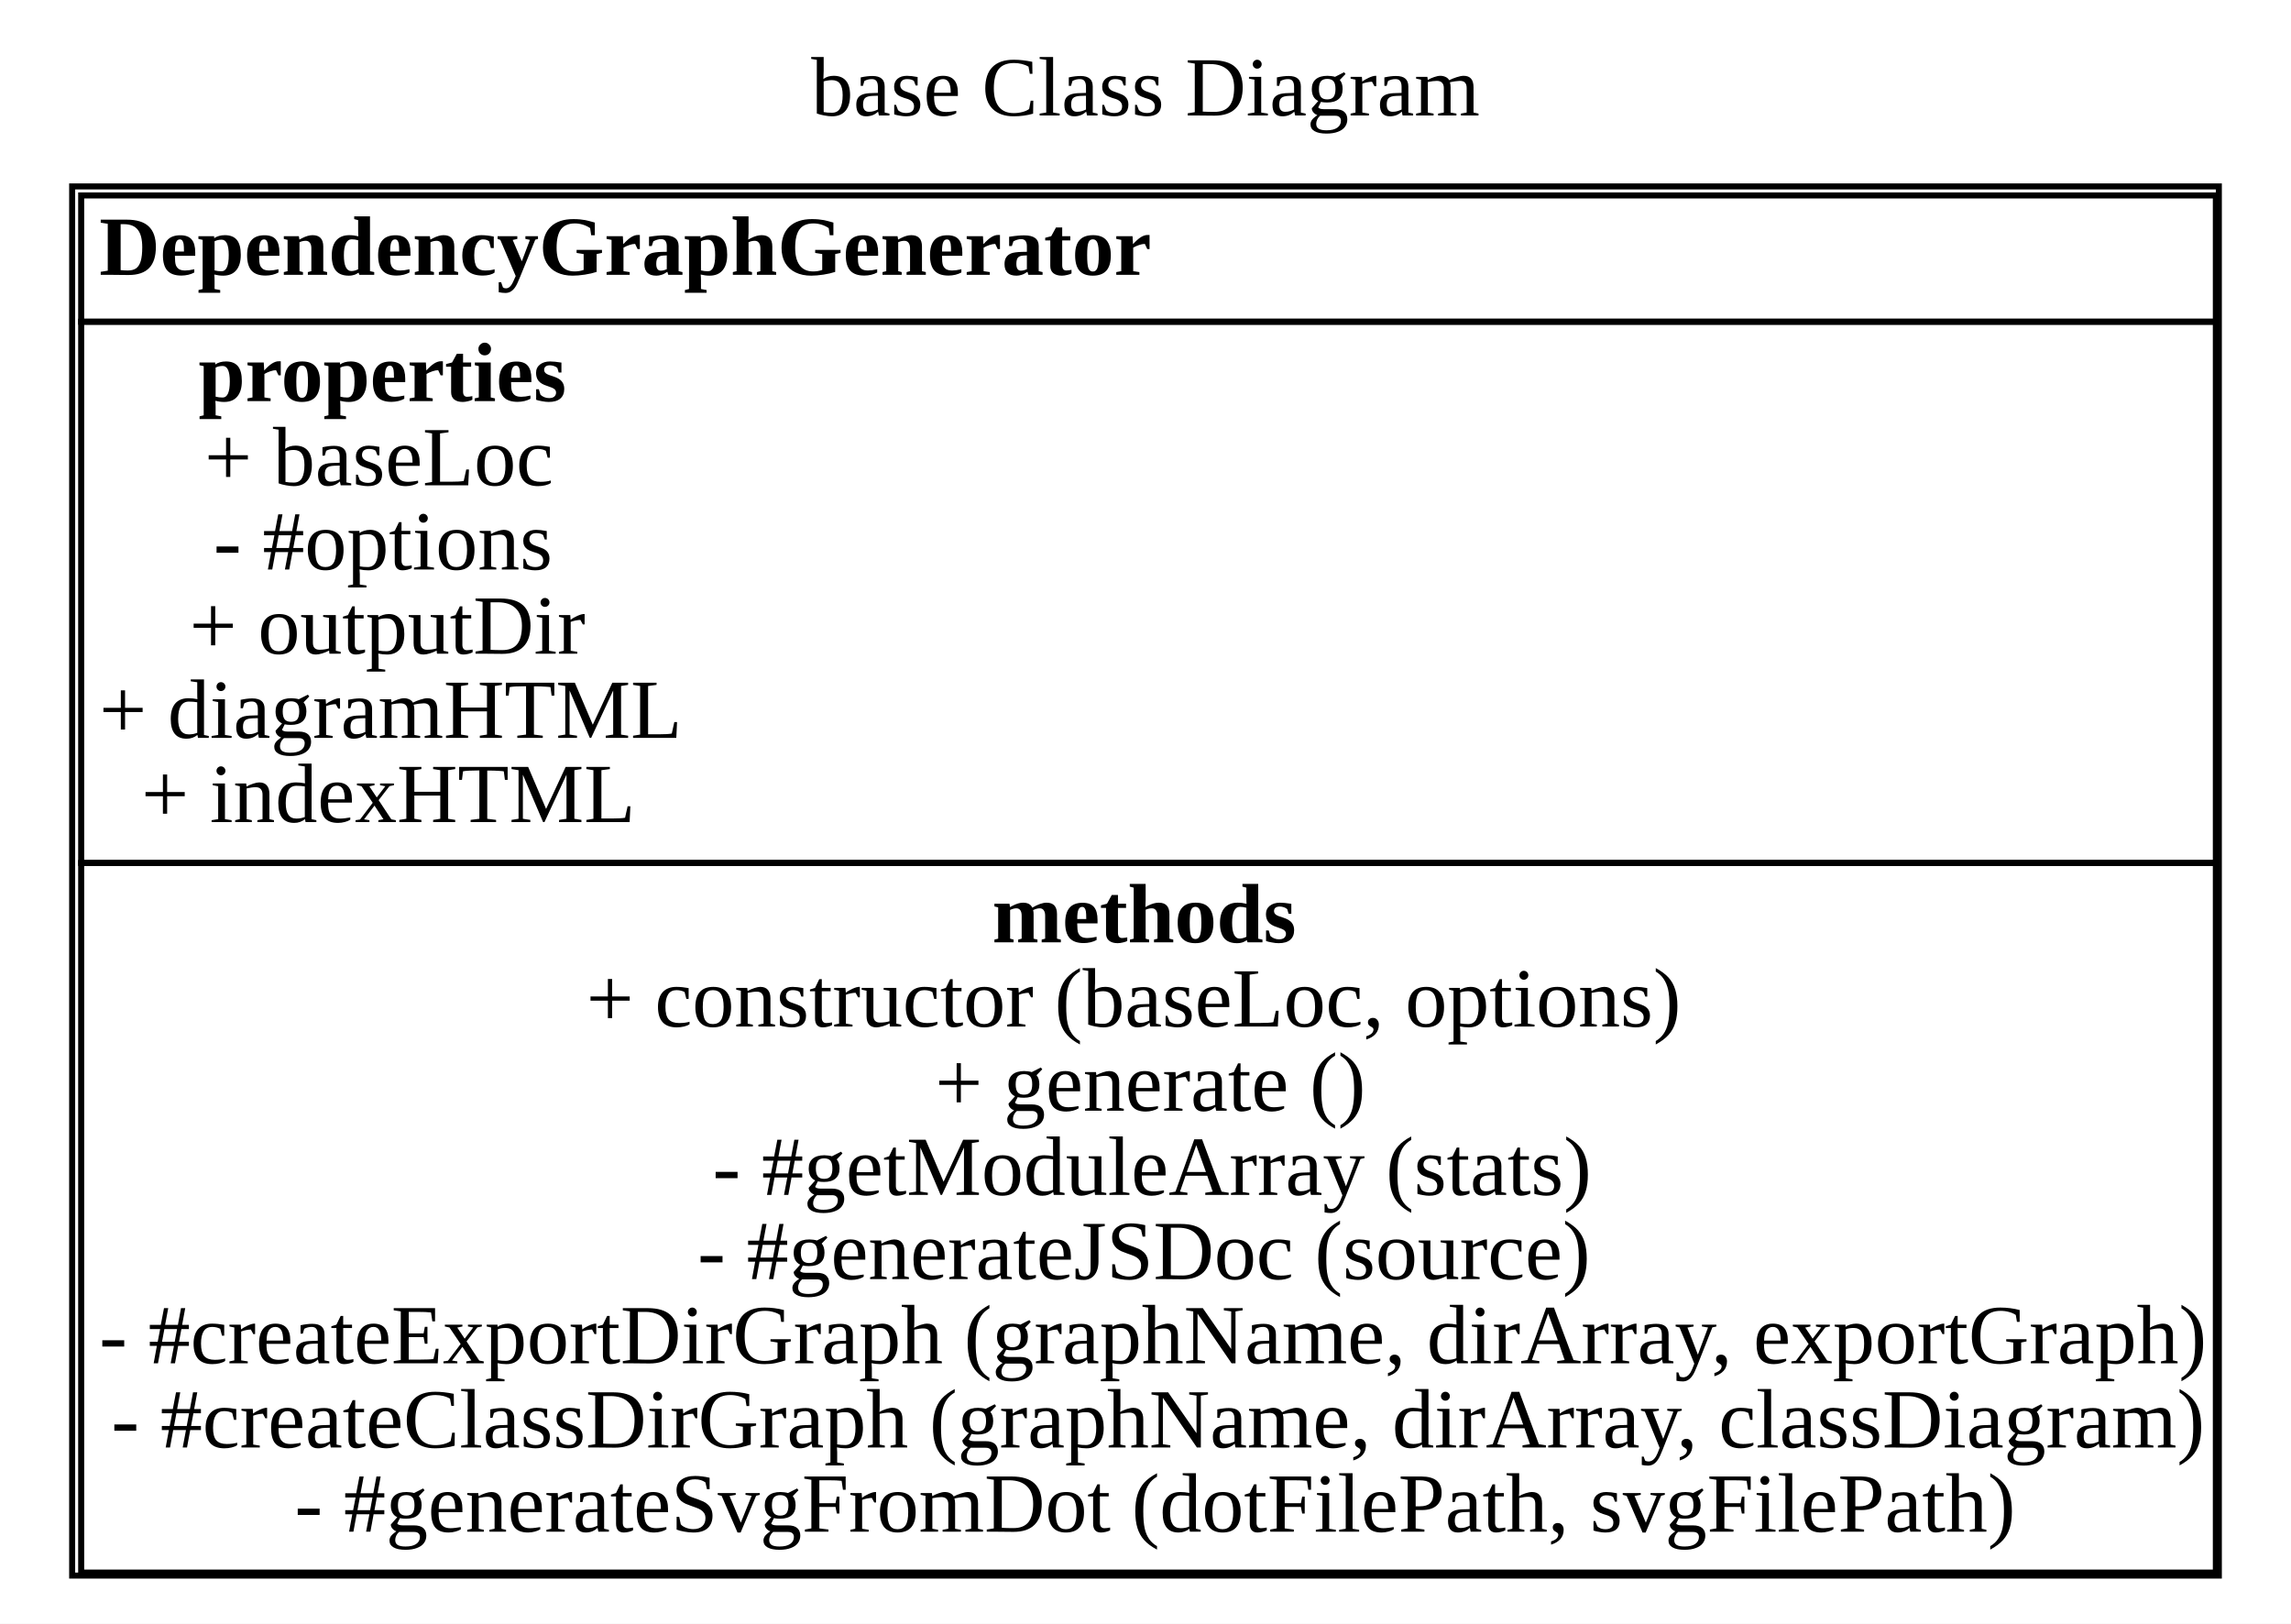
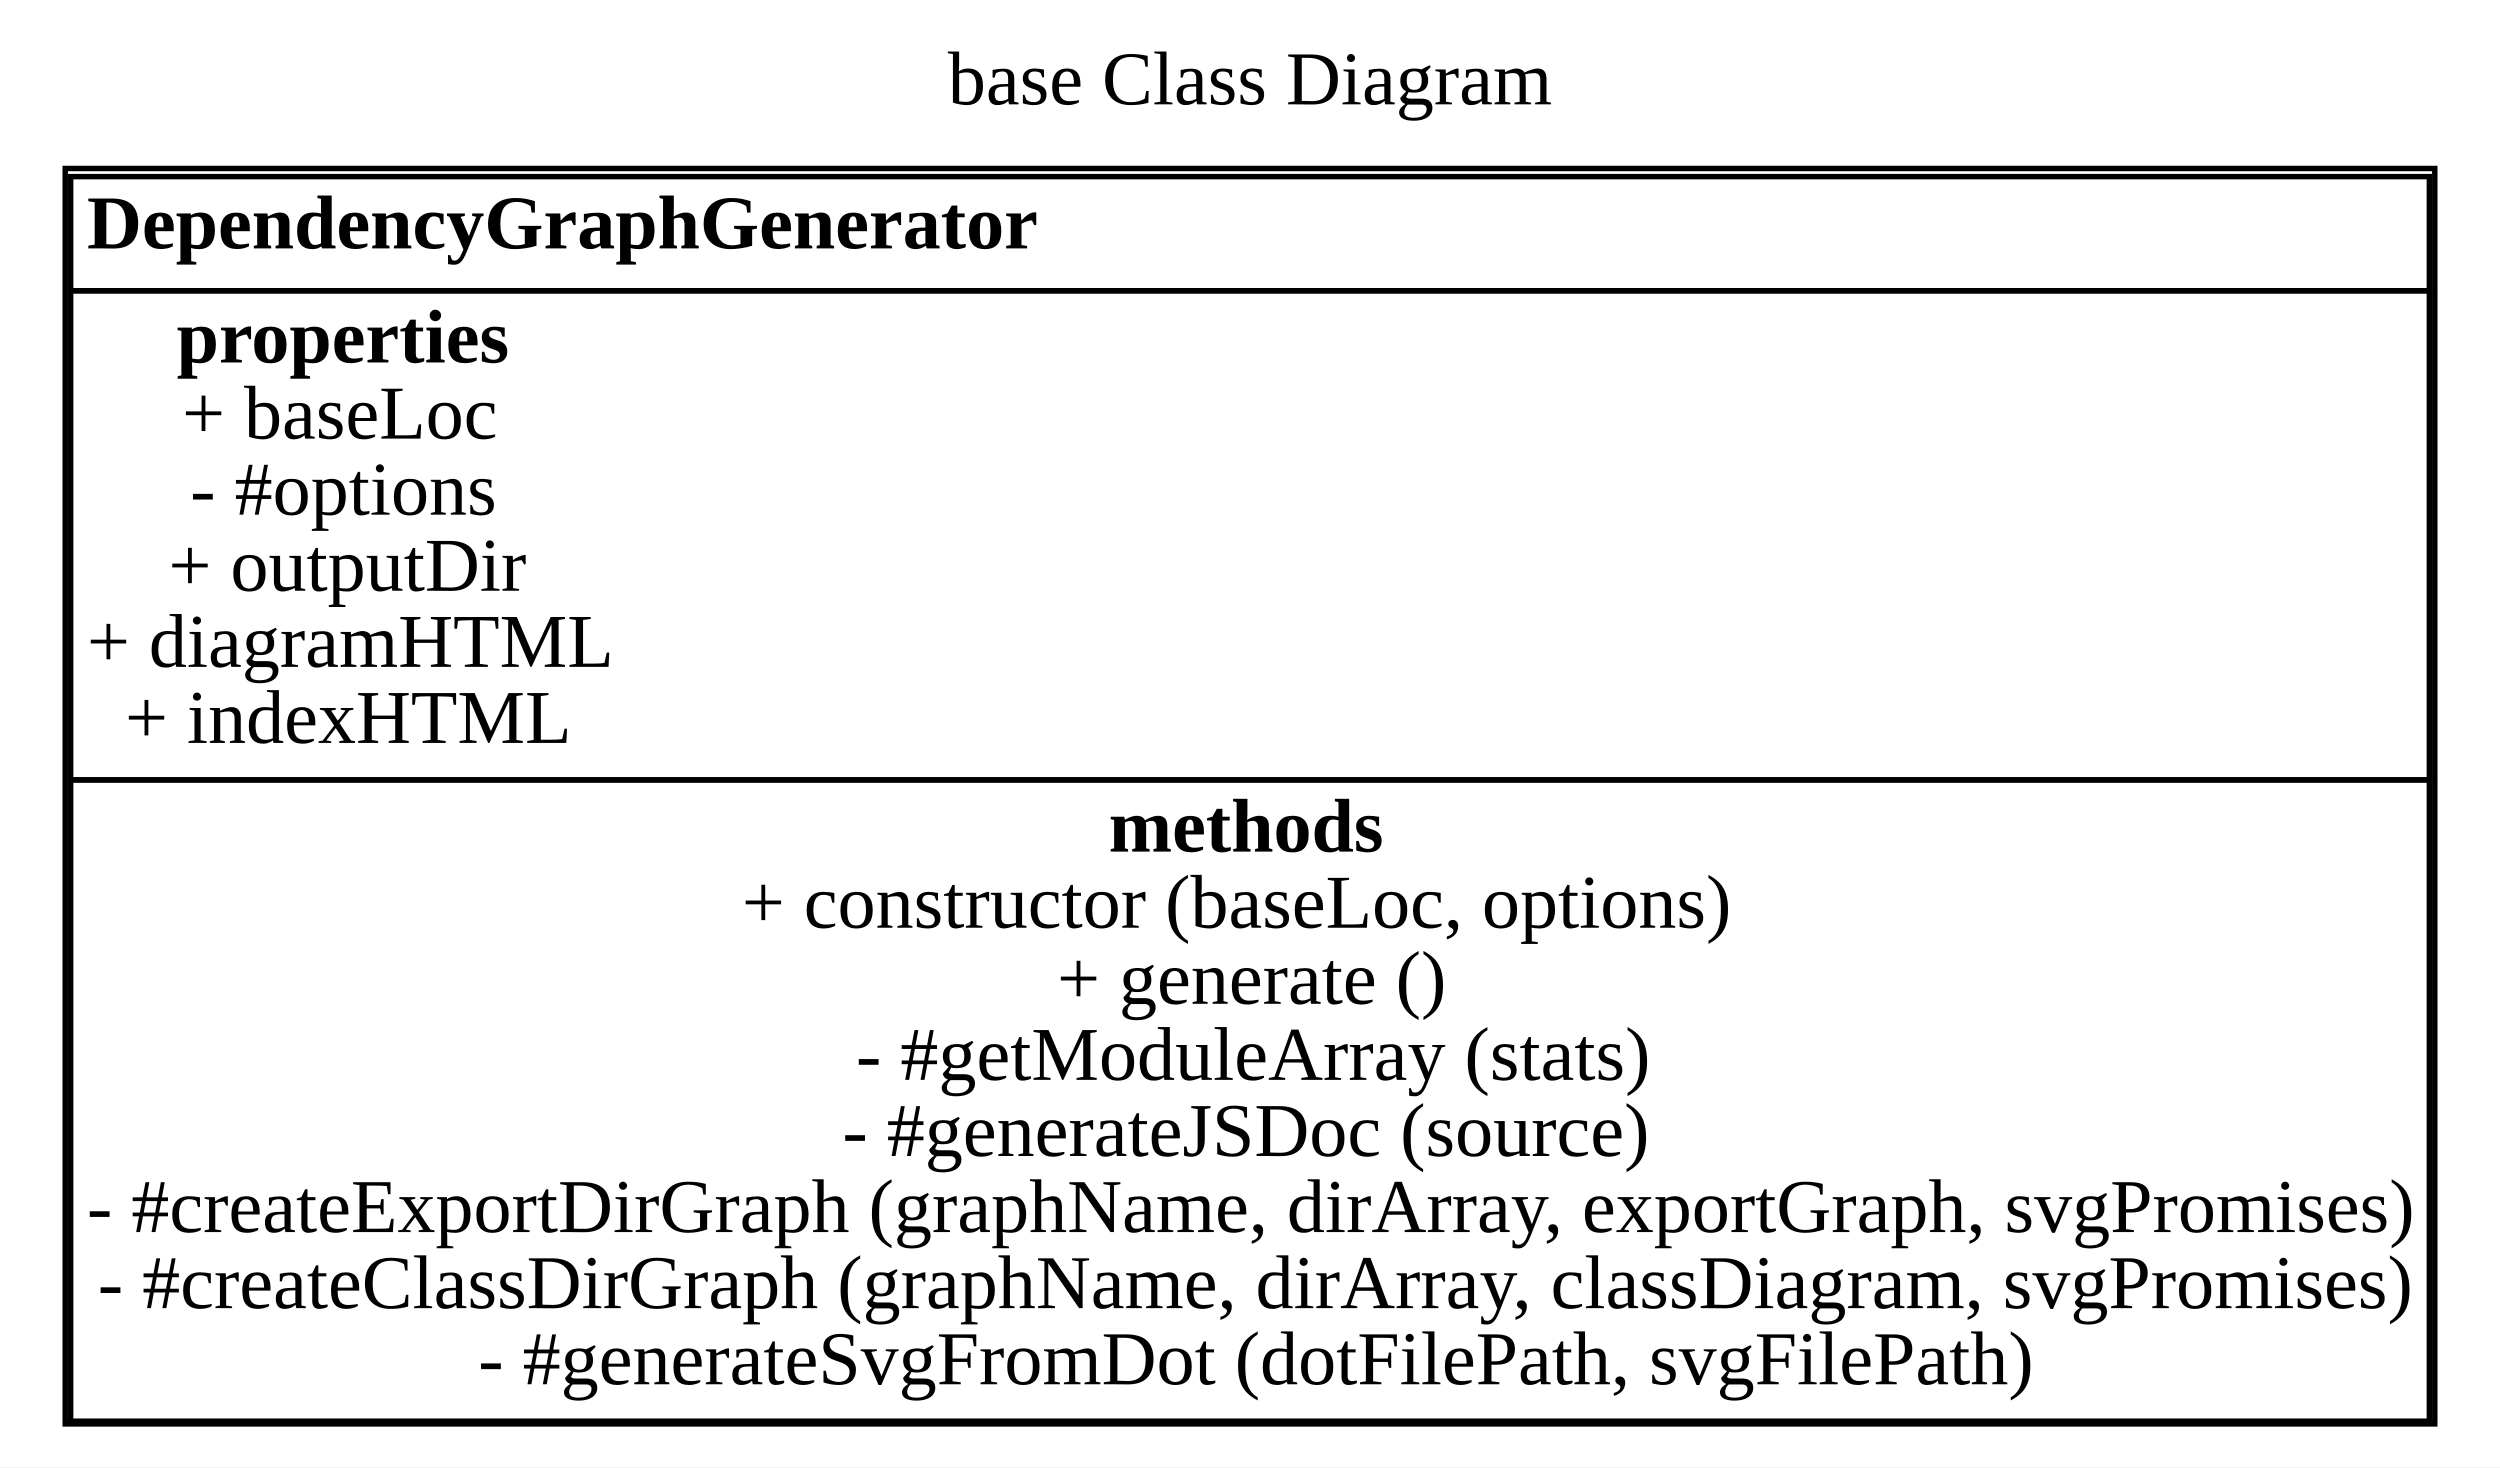
- <svg xmlns="http://www.w3.org/2000/svg" width="381pt" height="270pt" viewBox="0.00 0.00 381.00 270.00">
+ <svg xmlns="http://www.w3.org/2000/svg" width="460pt" height="270pt" viewBox="0.00 0.00 460.00 270.00">
  <g id="graph0" class="graph" transform="scale(1 1) rotate(0) translate(4 266)">
-     <polygon fill="white" stroke="transparent" points="-4,4 -4,-266 377,-266 377,4 -4,4" />
-     <text text-anchor="middle" x="186.5" y="-246.8" font-family="Times New Roman,serif" font-size="14.00"> base Class Diagram</text>
+     <polygon fill="white" stroke="transparent" points="-4,4 -4,-266 456,-266 456,4 -4,4" />
+     <text text-anchor="middle" x="226" y="-246.8" font-family="Times New Roman,serif" font-size="14.00"> base Class Diagram</text>
    <g id="node1" class="node">
-       <polygon fill="none" stroke="black" points="9.5,-212.5 9.5,-233.5 364.5,-233.5 364.5,-212.5 9.5,-212.5" />
-       <text text-anchor="start" x="12.5" y="-220.3" font-family="Times New Roman,serif" font-weight="bold" font-size="14.00">DependencyGraphGenerator</text>
-       <polygon fill="none" stroke="black" points="9.5,-122.5 9.5,-212.5 364.5,-212.5 364.5,-122.5 9.5,-122.5" />
-       <text text-anchor="start" x="29" y="-199.3" font-family="Times New Roman,serif" font-weight="bold" font-size="14.00">properties</text>
-       <text text-anchor="start" x="30" y="-185.3" font-family="Times New Roman,serif" font-size="14.00">+ baseLoc</text>
-       <text text-anchor="start" x="31.5" y="-171.3" font-family="Times New Roman,serif" font-size="14.00">- #options</text>
-       <text text-anchor="start" x="27.5" y="-157.3" font-family="Times New Roman,serif" font-size="14.00">+ outputDir</text>
-       <text text-anchor="start" x="12.5" y="-143.3" font-family="Times New Roman,serif" font-size="14.00">+ diagramHTML</text>
-       <text text-anchor="start" x="19.5" y="-129.3" font-family="Times New Roman,serif" font-size="14.00">+ indexHTML</text>
-       <polygon fill="none" stroke="black" points="9.5,-4.5 9.5,-122.5 364.5,-122.5 364.5,-4.5 9.5,-4.5" />
-       <text text-anchor="start" x="161" y="-109.3" font-family="Times New Roman,serif" font-weight="bold" font-size="14.00">methods</text>
-       <text text-anchor="start" x="93.5" y="-95.3" font-family="Times New Roman,serif" font-size="14.00">+ constructor (baseLoc, options)</text>
-       <text text-anchor="start" x="151.5" y="-81.3" font-family="Times New Roman,serif" font-size="14.00">+ generate ()</text>
-       <text text-anchor="start" x="114.5" y="-67.3" font-family="Times New Roman,serif" font-size="14.00">- #getModuleArray (stats)</text>
-       <text text-anchor="start" x="112" y="-53.3" font-family="Times New Roman,serif" font-size="14.00">- #generateJSDoc (source)</text>
-       <text text-anchor="start" x="12.5" y="-39.3" font-family="Times New Roman,serif" font-size="14.00">- #createExportDirGraph (graphName, dirArray, exportGraph)</text>
-       <text text-anchor="start" x="14.5" y="-25.3" font-family="Times New Roman,serif" font-size="14.00">- #createClassDirGraph (graphName, dirArray, classDiagram)</text>
-       <text text-anchor="start" x="45" y="-11.3" font-family="Times New Roman,serif" font-size="14.00">- #generateSvgFromDot (dotFilePath, svgFilePath)</text>
-       <polygon fill="none" stroke="black" points="8,-4 8,-235 365,-235 365,-4 8,-4" />
+       <polygon fill="none" stroke="black" points="9,-212.5 9,-233.5 443,-233.5 443,-212.5 9,-212.5" />
+       <text text-anchor="start" x="12" y="-220.3" font-family="Times New Roman,serif" font-weight="bold" font-size="14.00">DependencyGraphGenerator</text>
+       <polygon fill="none" stroke="black" points="9,-122.5 9,-212.5 443,-212.5 443,-122.5 9,-122.5" />
+       <text text-anchor="start" x="28.5" y="-199.3" font-family="Times New Roman,serif" font-weight="bold" font-size="14.00">properties</text>
+       <text text-anchor="start" x="29.5" y="-185.3" font-family="Times New Roman,serif" font-size="14.00">+ baseLoc</text>
+       <text text-anchor="start" x="31" y="-171.3" font-family="Times New Roman,serif" font-size="14.00">- #options</text>
+       <text text-anchor="start" x="27" y="-157.3" font-family="Times New Roman,serif" font-size="14.00">+ outputDir</text>
+       <text text-anchor="start" x="12" y="-143.3" font-family="Times New Roman,serif" font-size="14.00">+ diagramHTML</text>
+       <text text-anchor="start" x="19" y="-129.3" font-family="Times New Roman,serif" font-size="14.00">+ indexHTML</text>
+       <polygon fill="none" stroke="black" points="9,-4.5 9,-122.5 443,-122.5 443,-4.5 9,-4.5" />
+       <text text-anchor="start" x="200" y="-109.3" font-family="Times New Roman,serif" font-weight="bold" font-size="14.00">methods</text>
+       <text text-anchor="start" x="132.5" y="-95.3" font-family="Times New Roman,serif" font-size="14.00">+ constructor (baseLoc, options)</text>
+       <text text-anchor="start" x="190.5" y="-81.3" font-family="Times New Roman,serif" font-size="14.00">+ generate ()</text>
+       <text text-anchor="start" x="153.5" y="-67.3" font-family="Times New Roman,serif" font-size="14.00">- #getModuleArray (stats)</text>
+       <text text-anchor="start" x="151" y="-53.3" font-family="Times New Roman,serif" font-size="14.00">- #generateJSDoc (source)</text>
+       <text text-anchor="start" x="12" y="-39.3" font-family="Times New Roman,serif" font-size="14.00">- #createExportDirGraph (graphName, dirArray, exportGraph, svgPromises)</text>
+       <text text-anchor="start" x="14" y="-25.3" font-family="Times New Roman,serif" font-size="14.00">- #createClassDirGraph (graphName, dirArray, classDiagram, svgPromises)</text>
+       <text text-anchor="start" x="84" y="-11.3" font-family="Times New Roman,serif" font-size="14.00">- #generateSvgFromDot (dotFilePath, svgFilePath)</text>
+       <polygon fill="none" stroke="black" points="8,-4 8,-235 444,-235 444,-4 8,-4" />
    </g>
  </g>
</svg>
